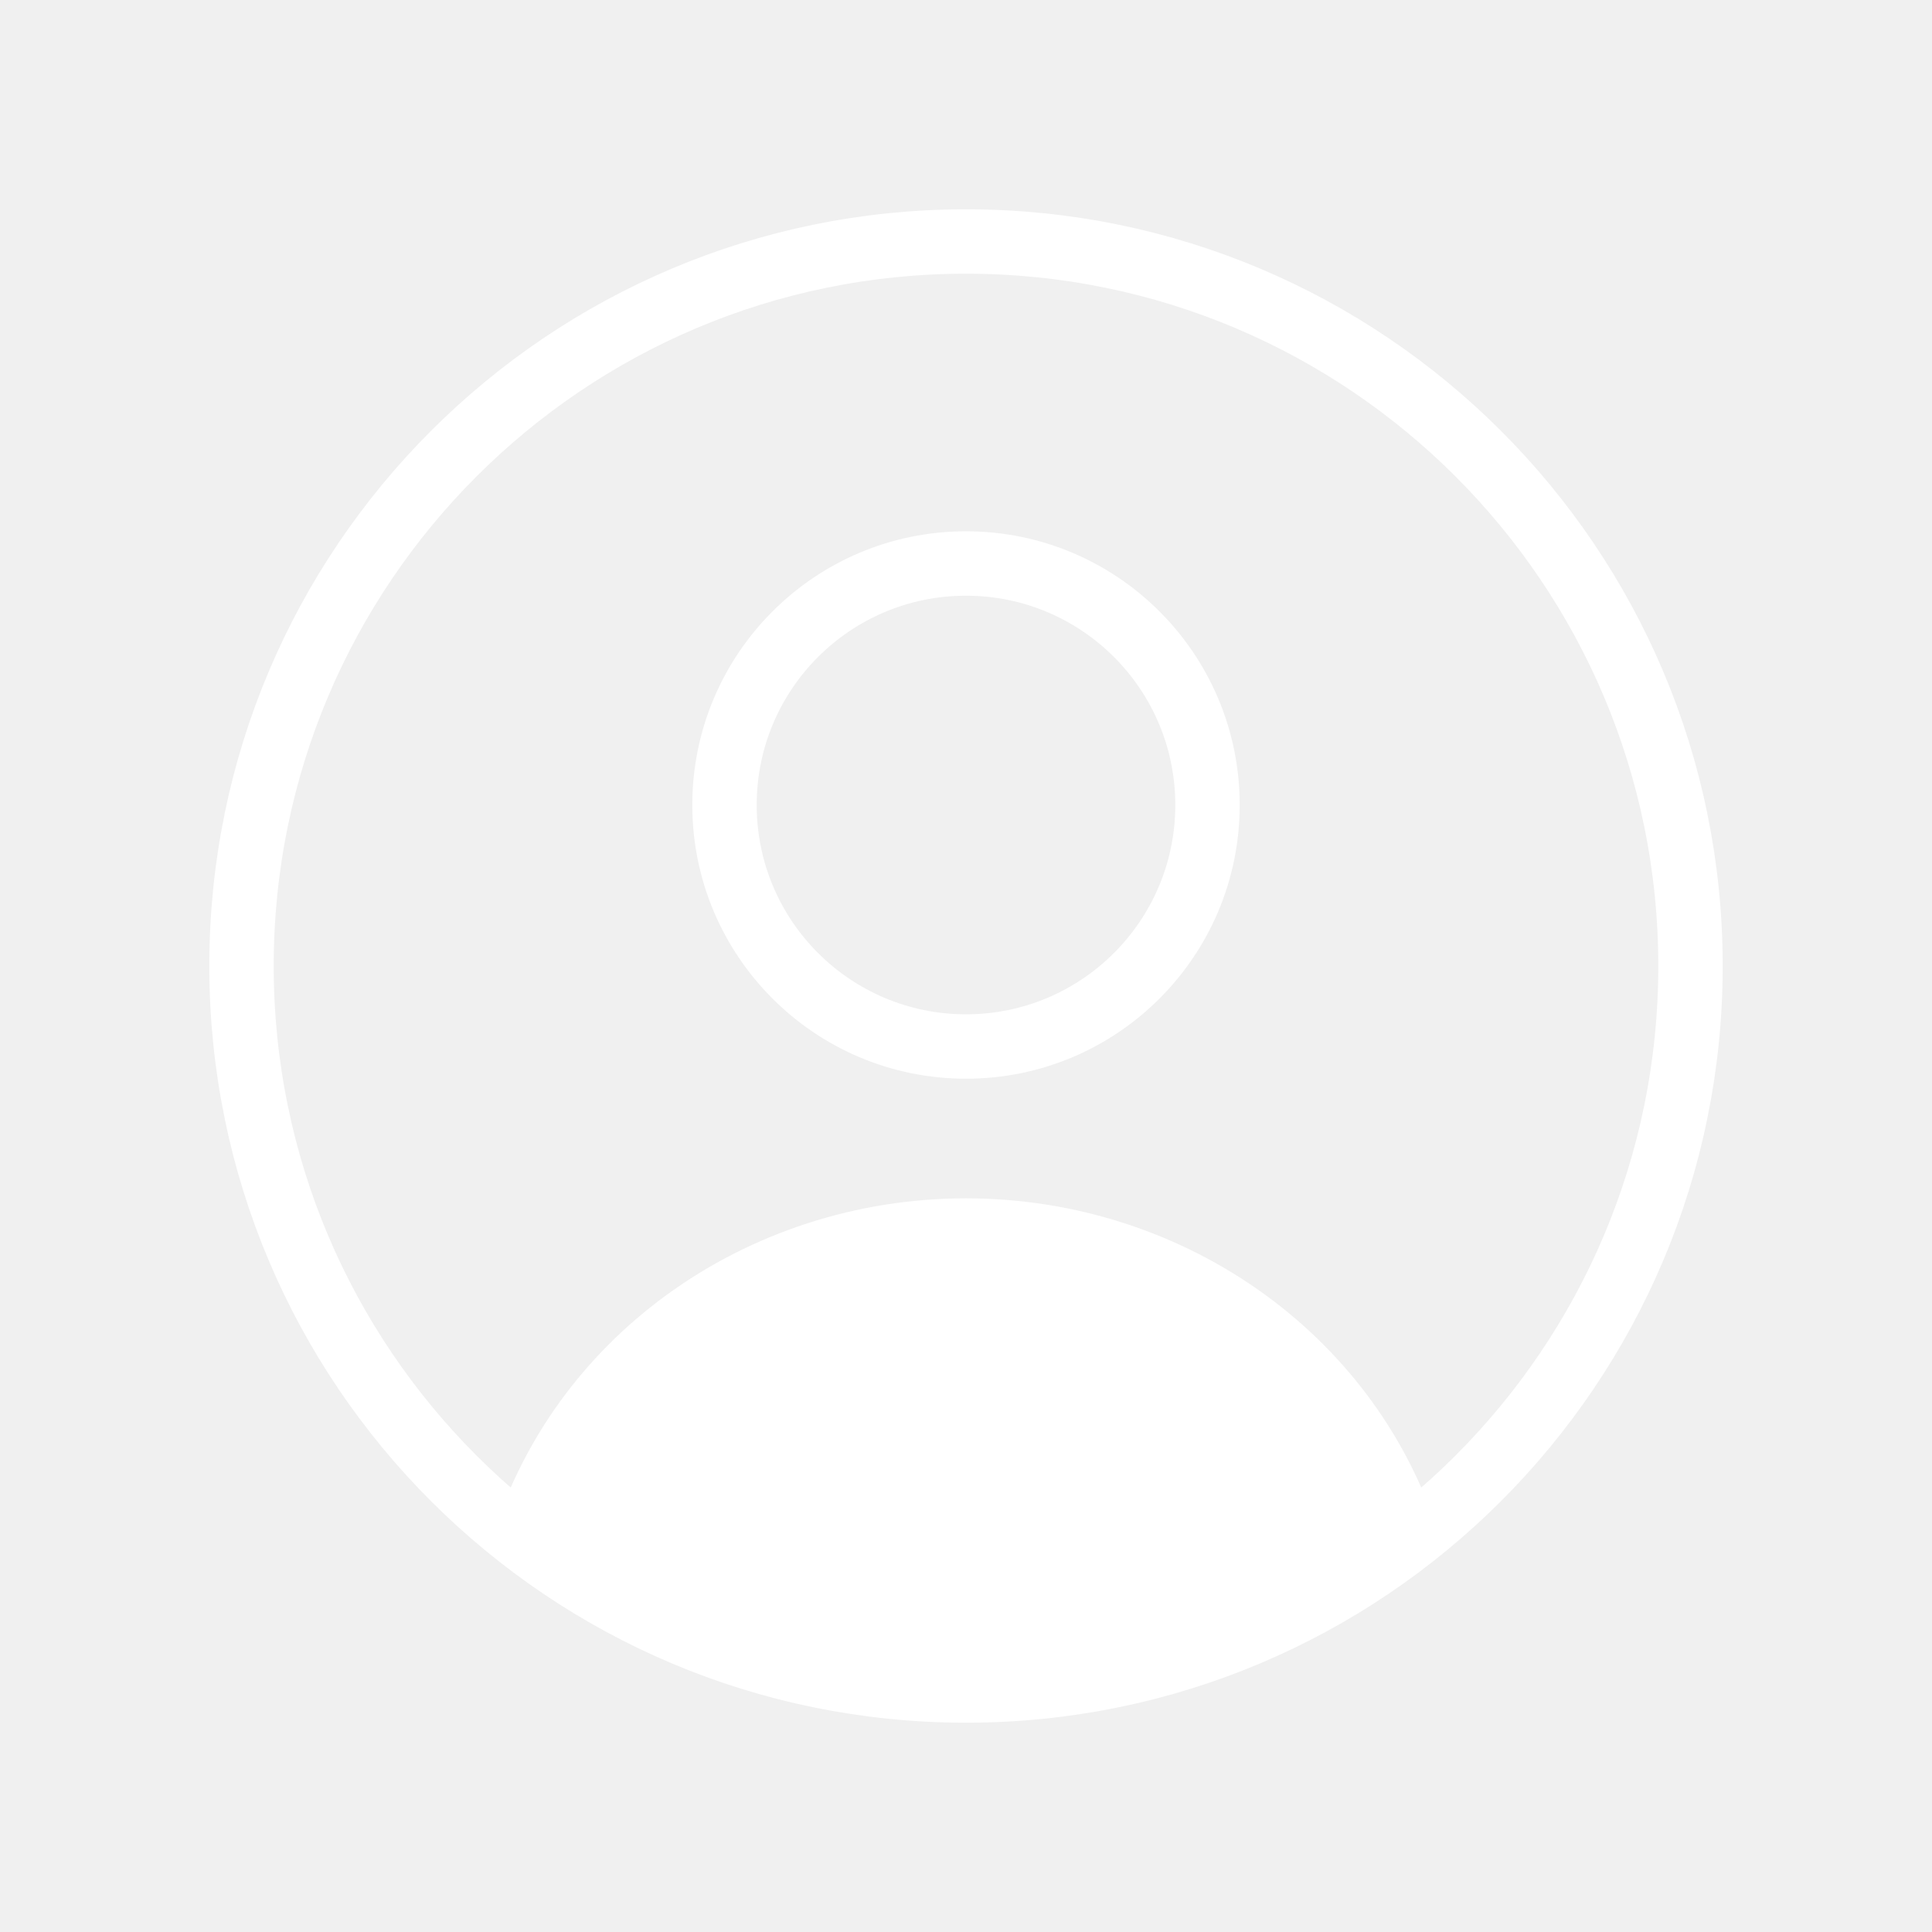
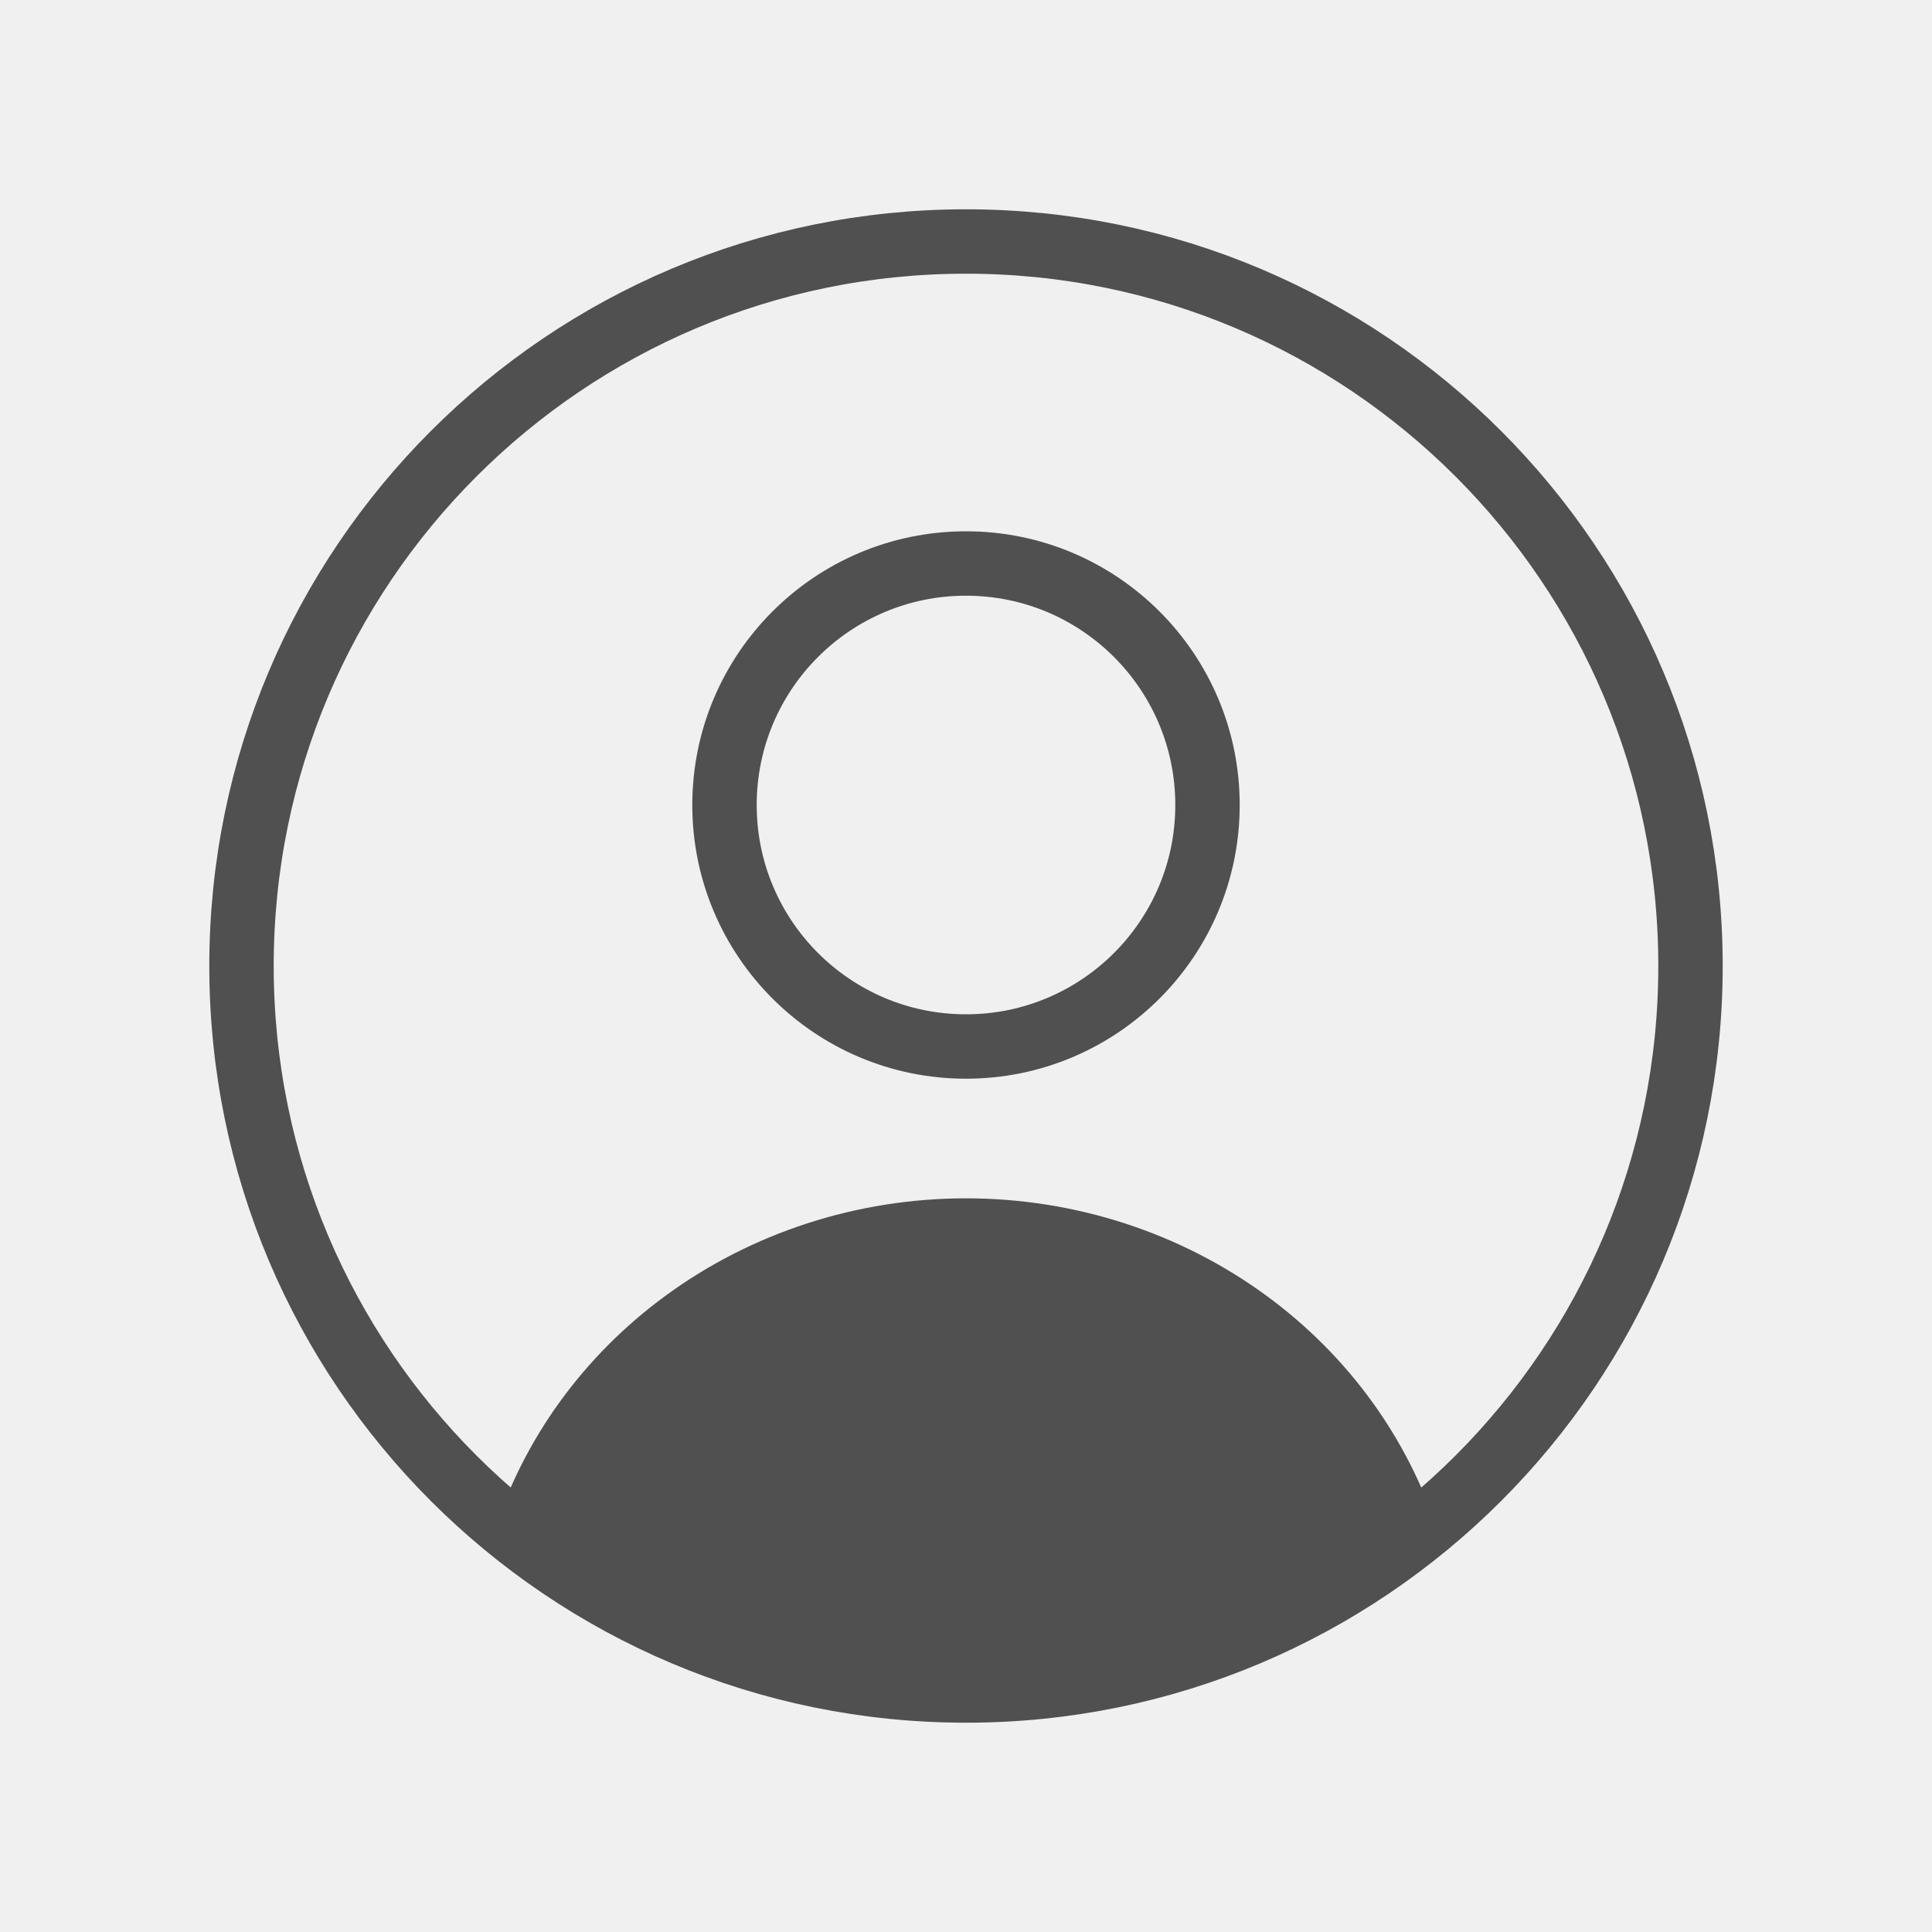
<svg xmlns="http://www.w3.org/2000/svg" width="60" height="60" viewBox="0 0 60 60" fill="none">
-   <circle cx="30" cy="25" r="7.5" stroke="white" stroke-width="2" stroke-linecap="round" />
-   <circle cx="30" cy="30" r="22.5" stroke="white" stroke-width="2" />
-   <path d="M44.404 48.336C44.646 48.179 44.759 47.882 44.671 47.608C43.742 44.684 41.878 42.107 39.334 40.242C36.656 38.279 33.375 37.215 30 37.215C26.625 37.215 23.344 38.279 20.666 40.242C18.122 42.107 16.258 44.684 15.329 47.608C15.241 47.882 15.354 48.179 15.596 48.336C24.351 54.041 35.649 54.041 44.404 48.336Z" fill="white" />
+   <circle cx="30" cy="25" r="7.5" stroke="#505050" stroke-width="2" stroke-linecap="round" />
+   <circle cx="30" cy="30" r="22.5" stroke="#505050" stroke-width="2" />
+   <path d="M44.404 48.336C44.645 48.179 44.758 47.882 44.671 47.608C43.742 44.684 41.877 42.107 39.334 40.242C36.656 38.279 33.375 37.215 30 37.215C26.624 37.215 23.343 38.279 20.666 40.242C18.122 42.107 16.257 44.684 15.328 47.607C15.241 47.882 15.354 48.179 15.595 48.336V48.336C24.351 54.041 35.648 54.041 44.404 48.336V48.336Z" fill="#505050" />
</svg>
